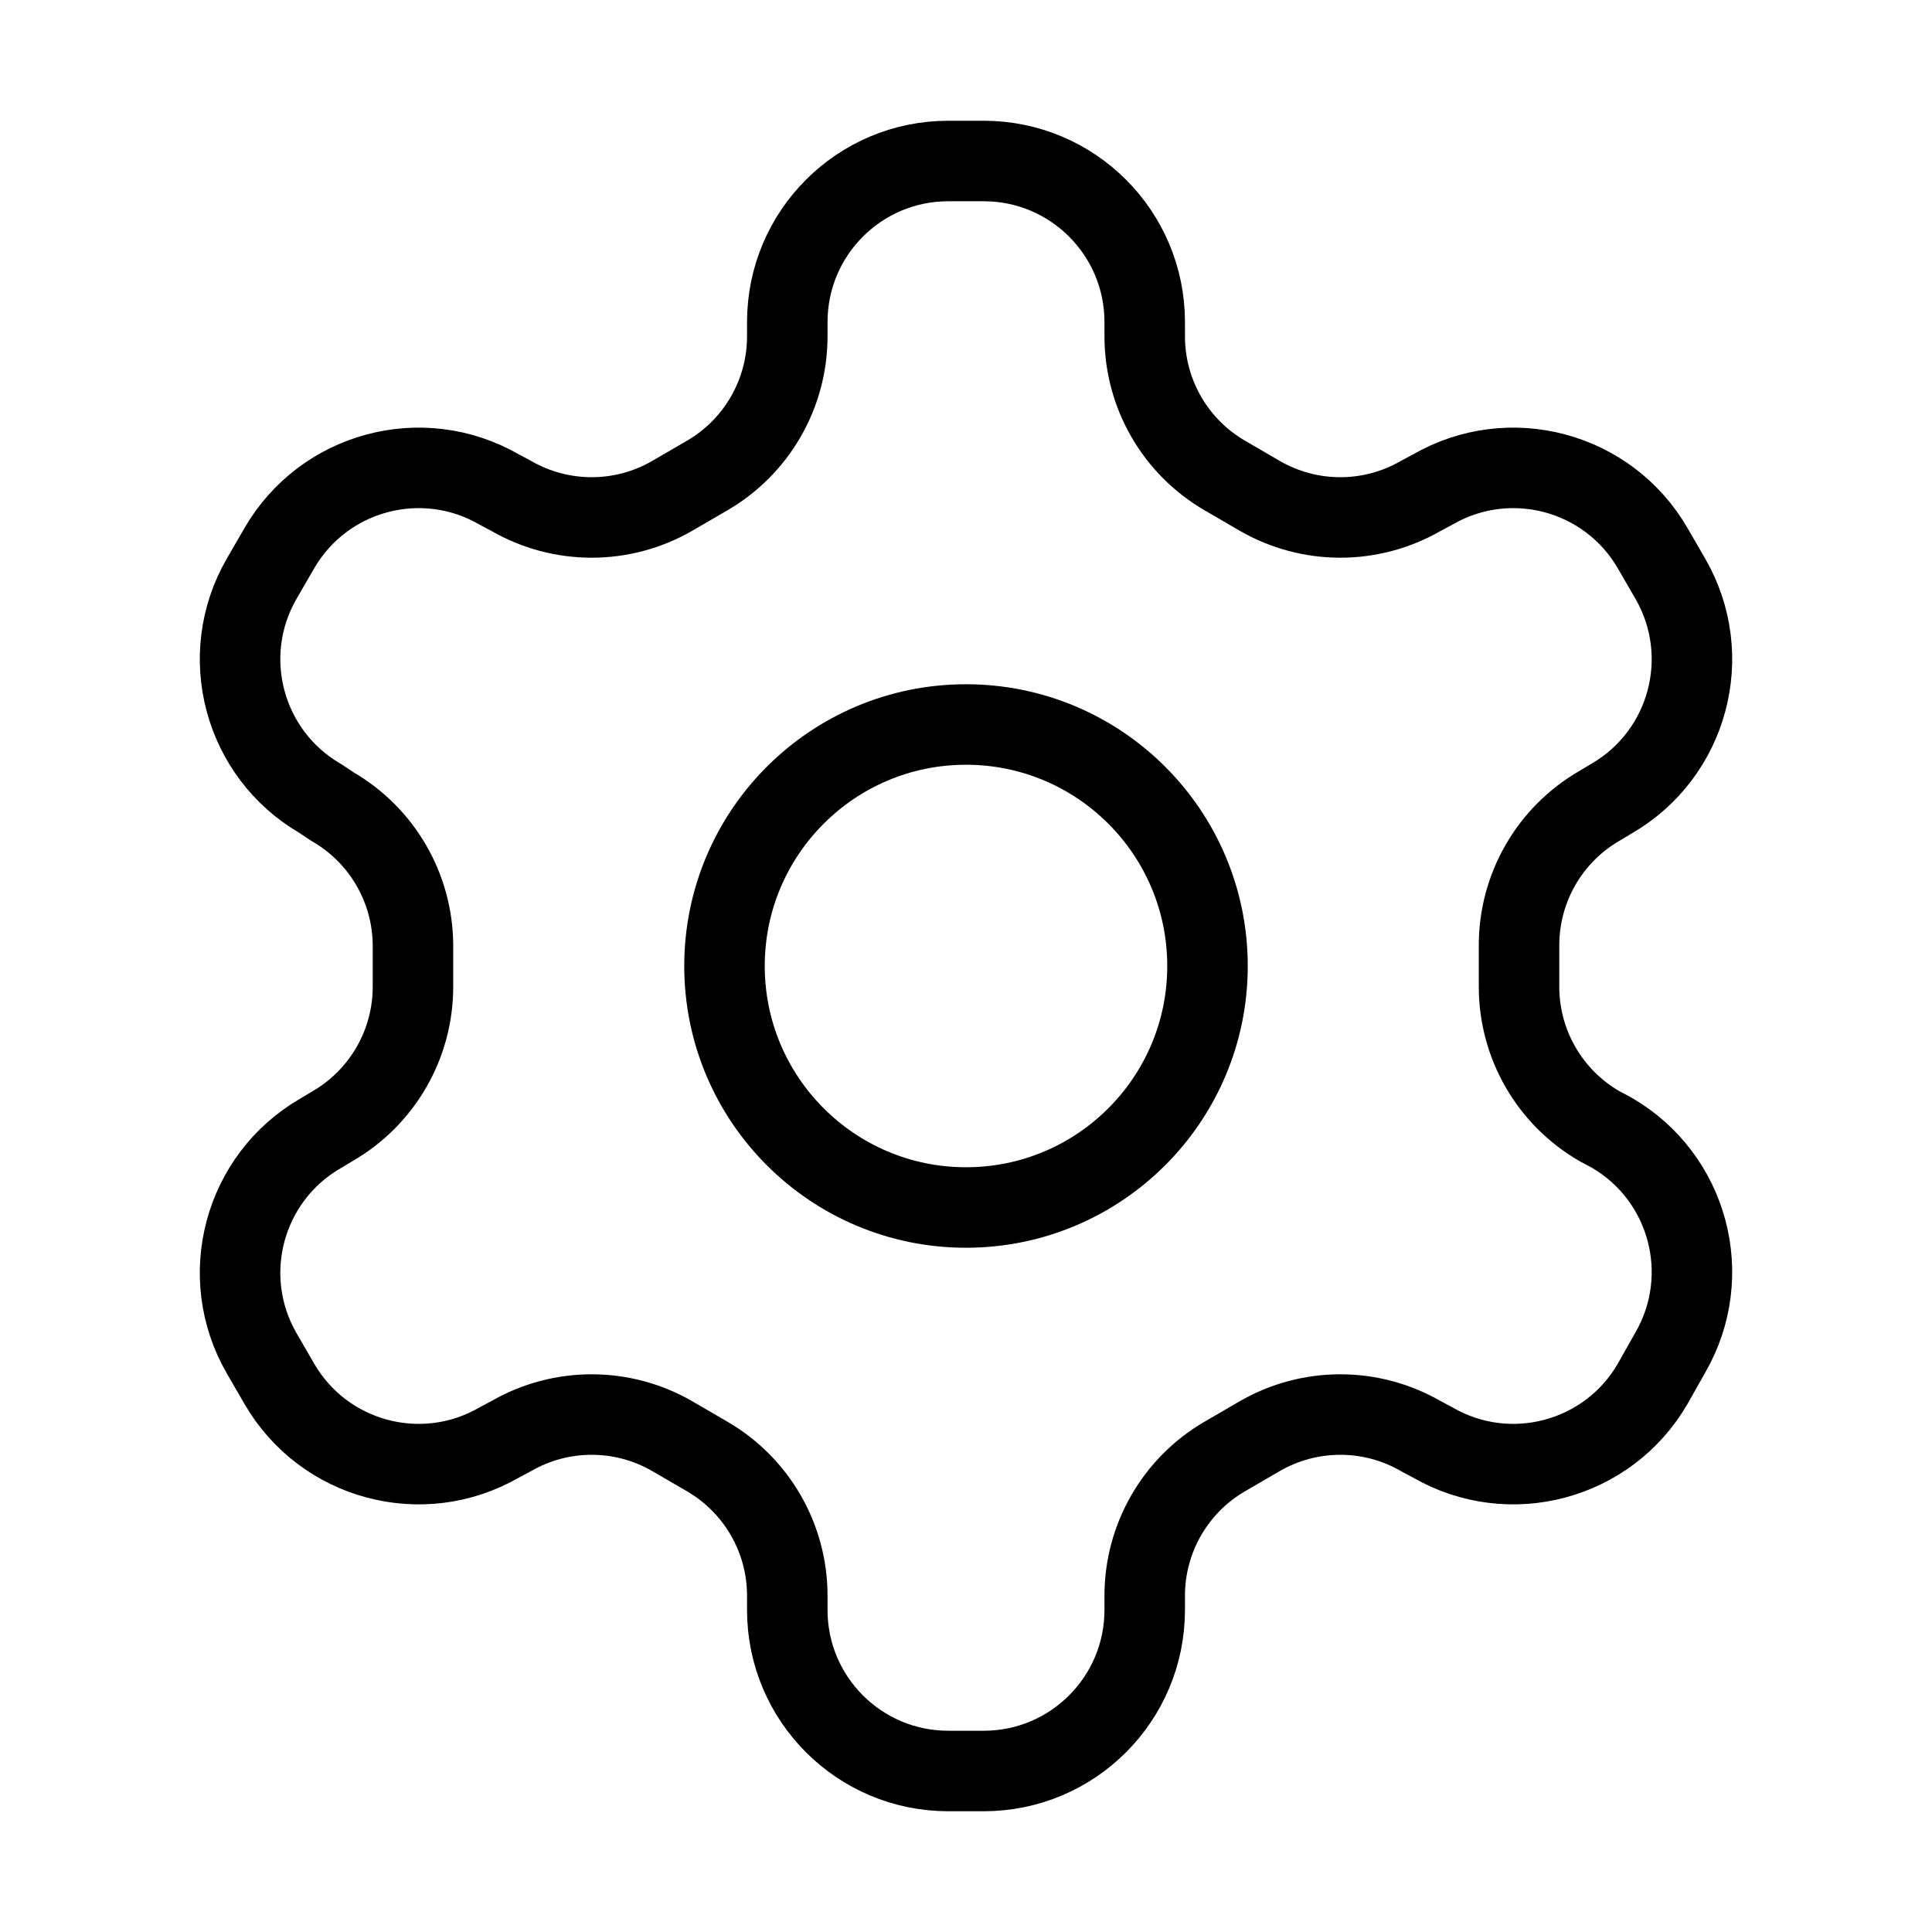
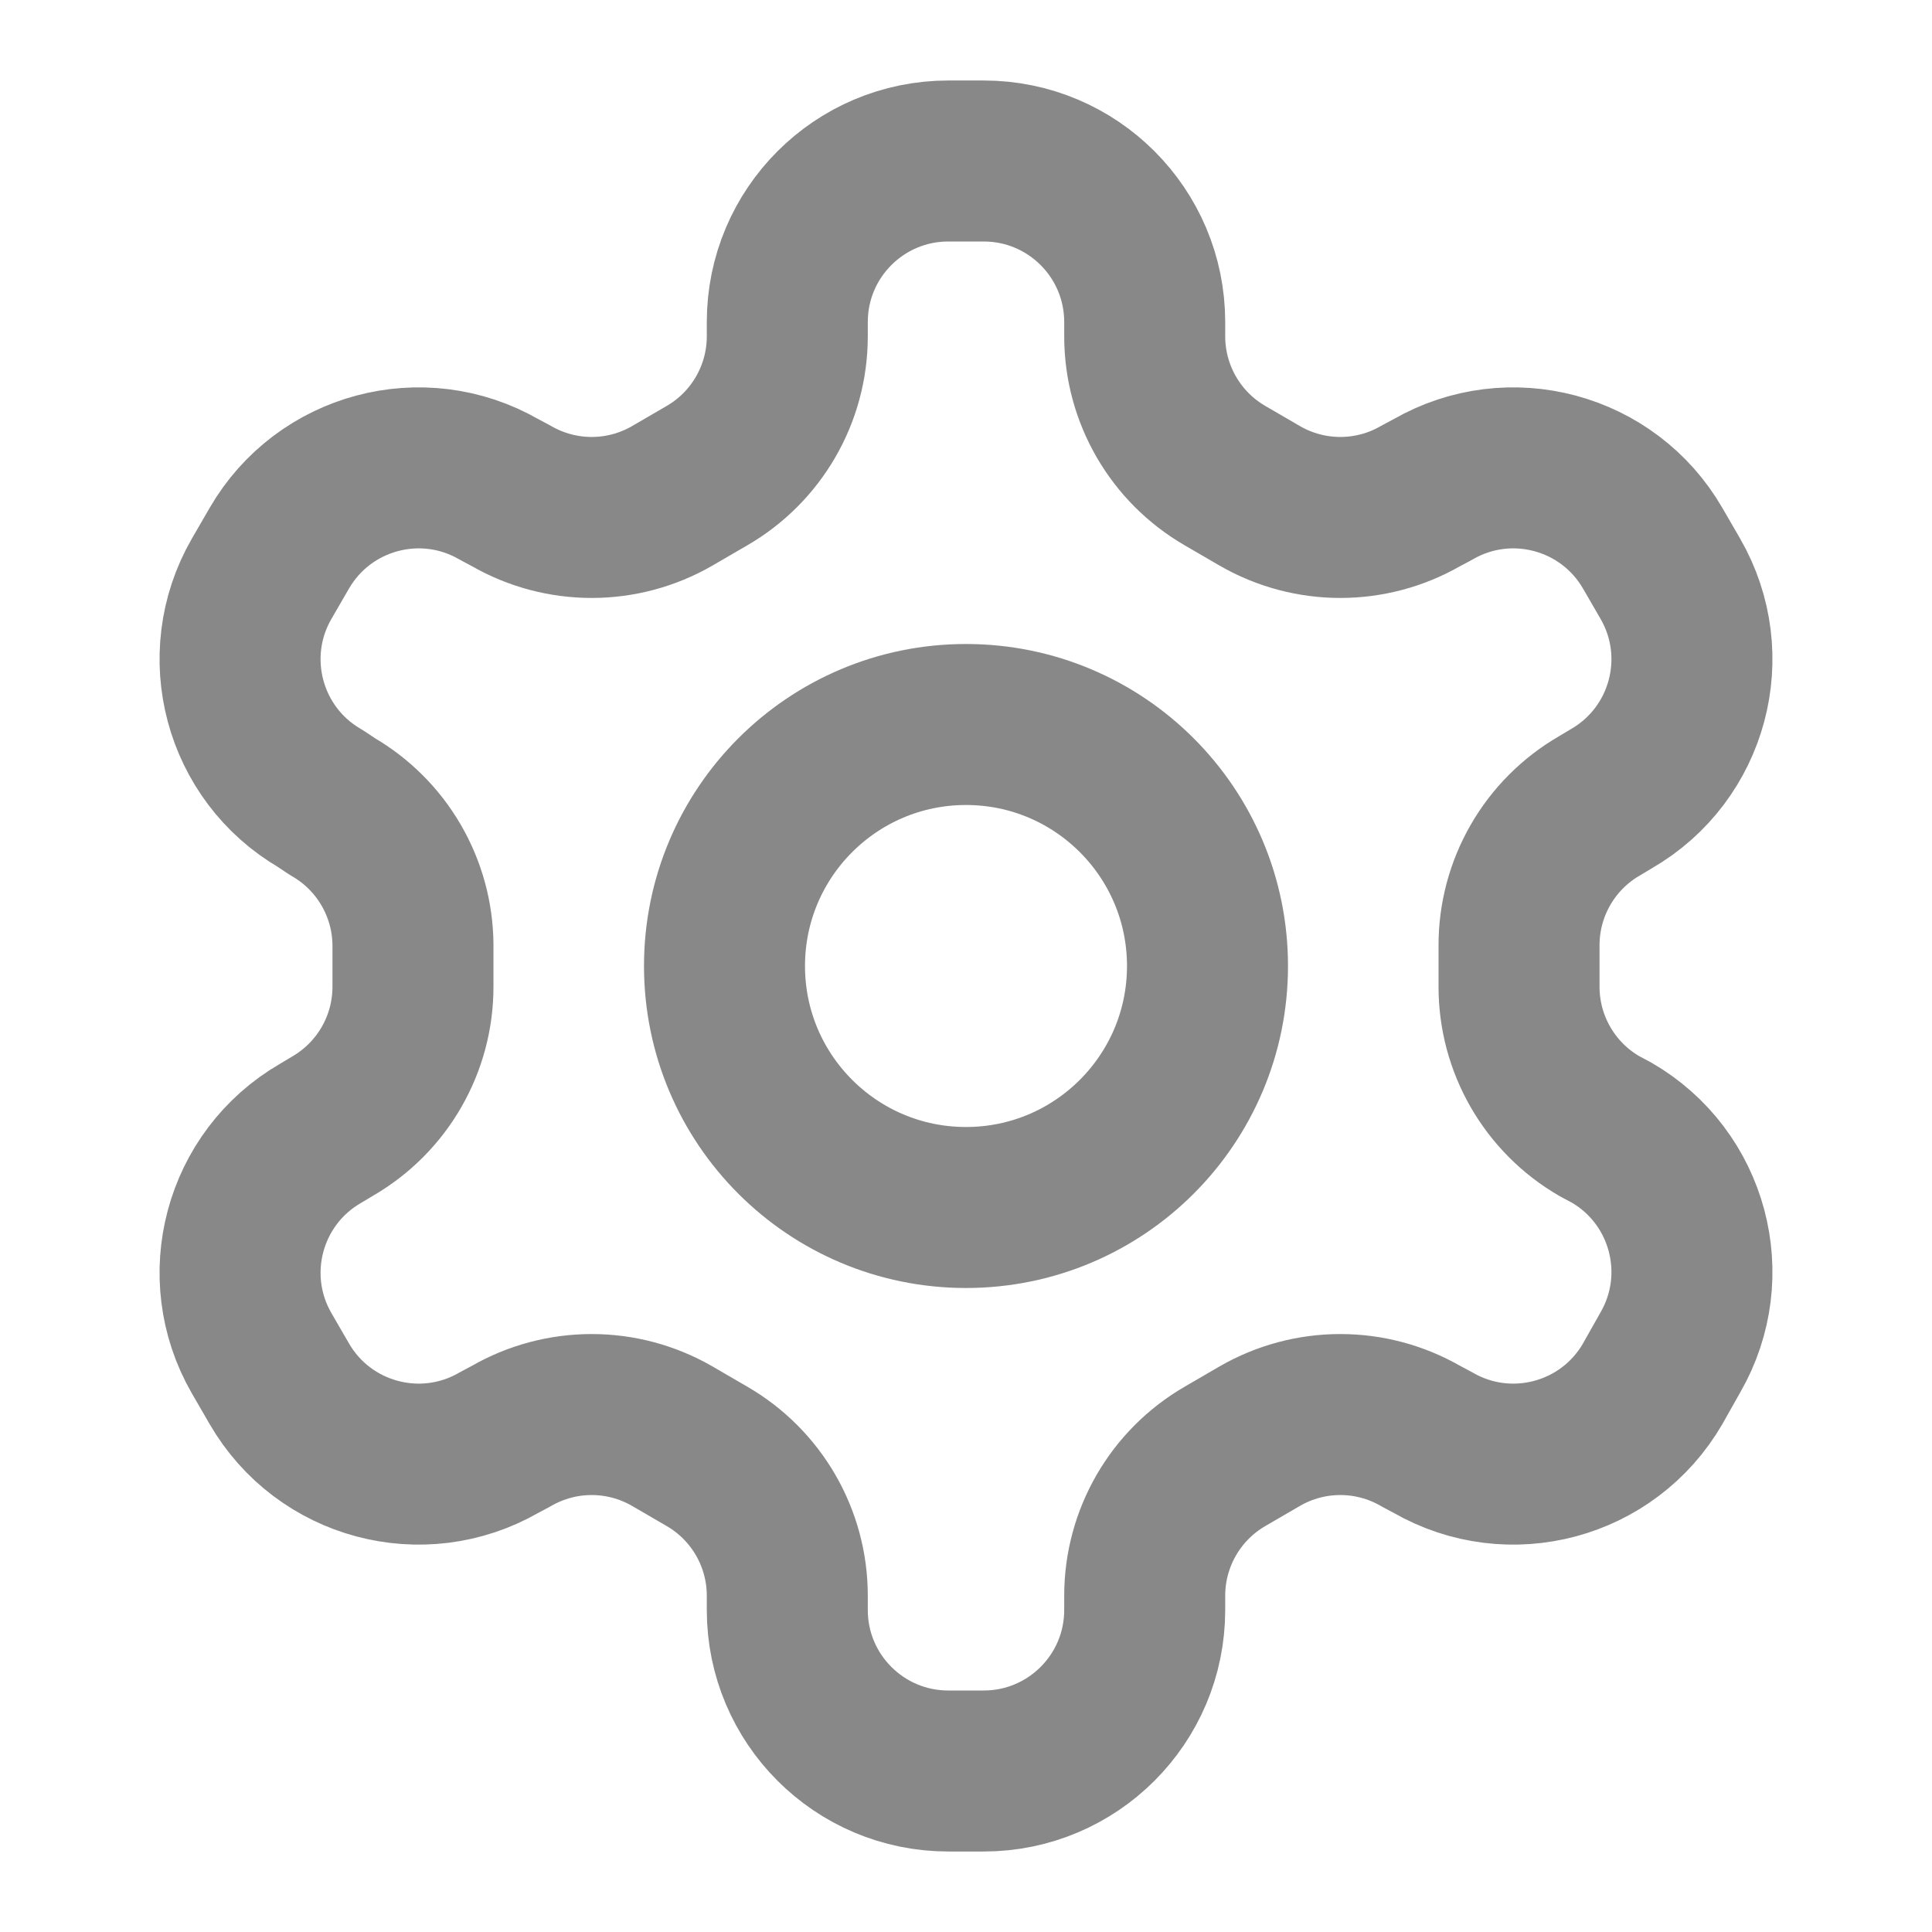
- <svg xmlns="http://www.w3.org/2000/svg" width="16" height="16" viewBox="0 0 24 24" fill="none" stroke="currentColor" stroke-width="1" stroke-linecap="round" stroke-linejoin="round" class="lucide lucide-settings">
+ <svg xmlns="http://www.w3.org/2000/svg" width="24" height="24" viewBox="0 0 24 24" fill="none" stroke="#888" stroke-width="2" stroke-linecap="round" stroke-linejoin="round" class="lucide lucide-settings">
  <path d="M12.22 2h-.44a2 2 0 0 0-2 2v.18a2 2 0 0 1-1 1.73l-.43.25a2 2 0 0 1-2 0l-.15-.08a2 2 0 0 0-2.73.73l-.22.38a2 2 0 0 0 .73 2.73l.15.1a2 2 0 0 1 1 1.72v.51a2 2 0 0 1-1 1.74l-.15.09a2 2 0 0 0-.73 2.73l.22.38a2 2 0 0 0 2.73.73l.15-.08a2 2 0 0 1 2 0l.43.25a2 2 0 0 1 1 1.73V20a2 2 0 0 0 2 2h.44a2 2 0 0 0 2-2v-.18a2 2 0 0 1 1-1.73l.43-.25a2 2 0 0 1 2 0l.15.08a2 2 0 0 0 2.73-.73l.22-.39a2 2 0 0 0-.73-2.73l-.15-.08a2 2 0 0 1-1-1.74v-.5a2 2 0 0 1 1-1.74l.15-.09a2 2 0 0 0 .73-2.73l-.22-.38a2 2 0 0 0-2.73-.73l-.15.08a2 2 0 0 1-2 0l-.43-.25a2 2 0 0 1-1-1.73V4a2 2 0 0 0-2-2z" />
  <circle cx="12" cy="12" r="3" />
</svg>
